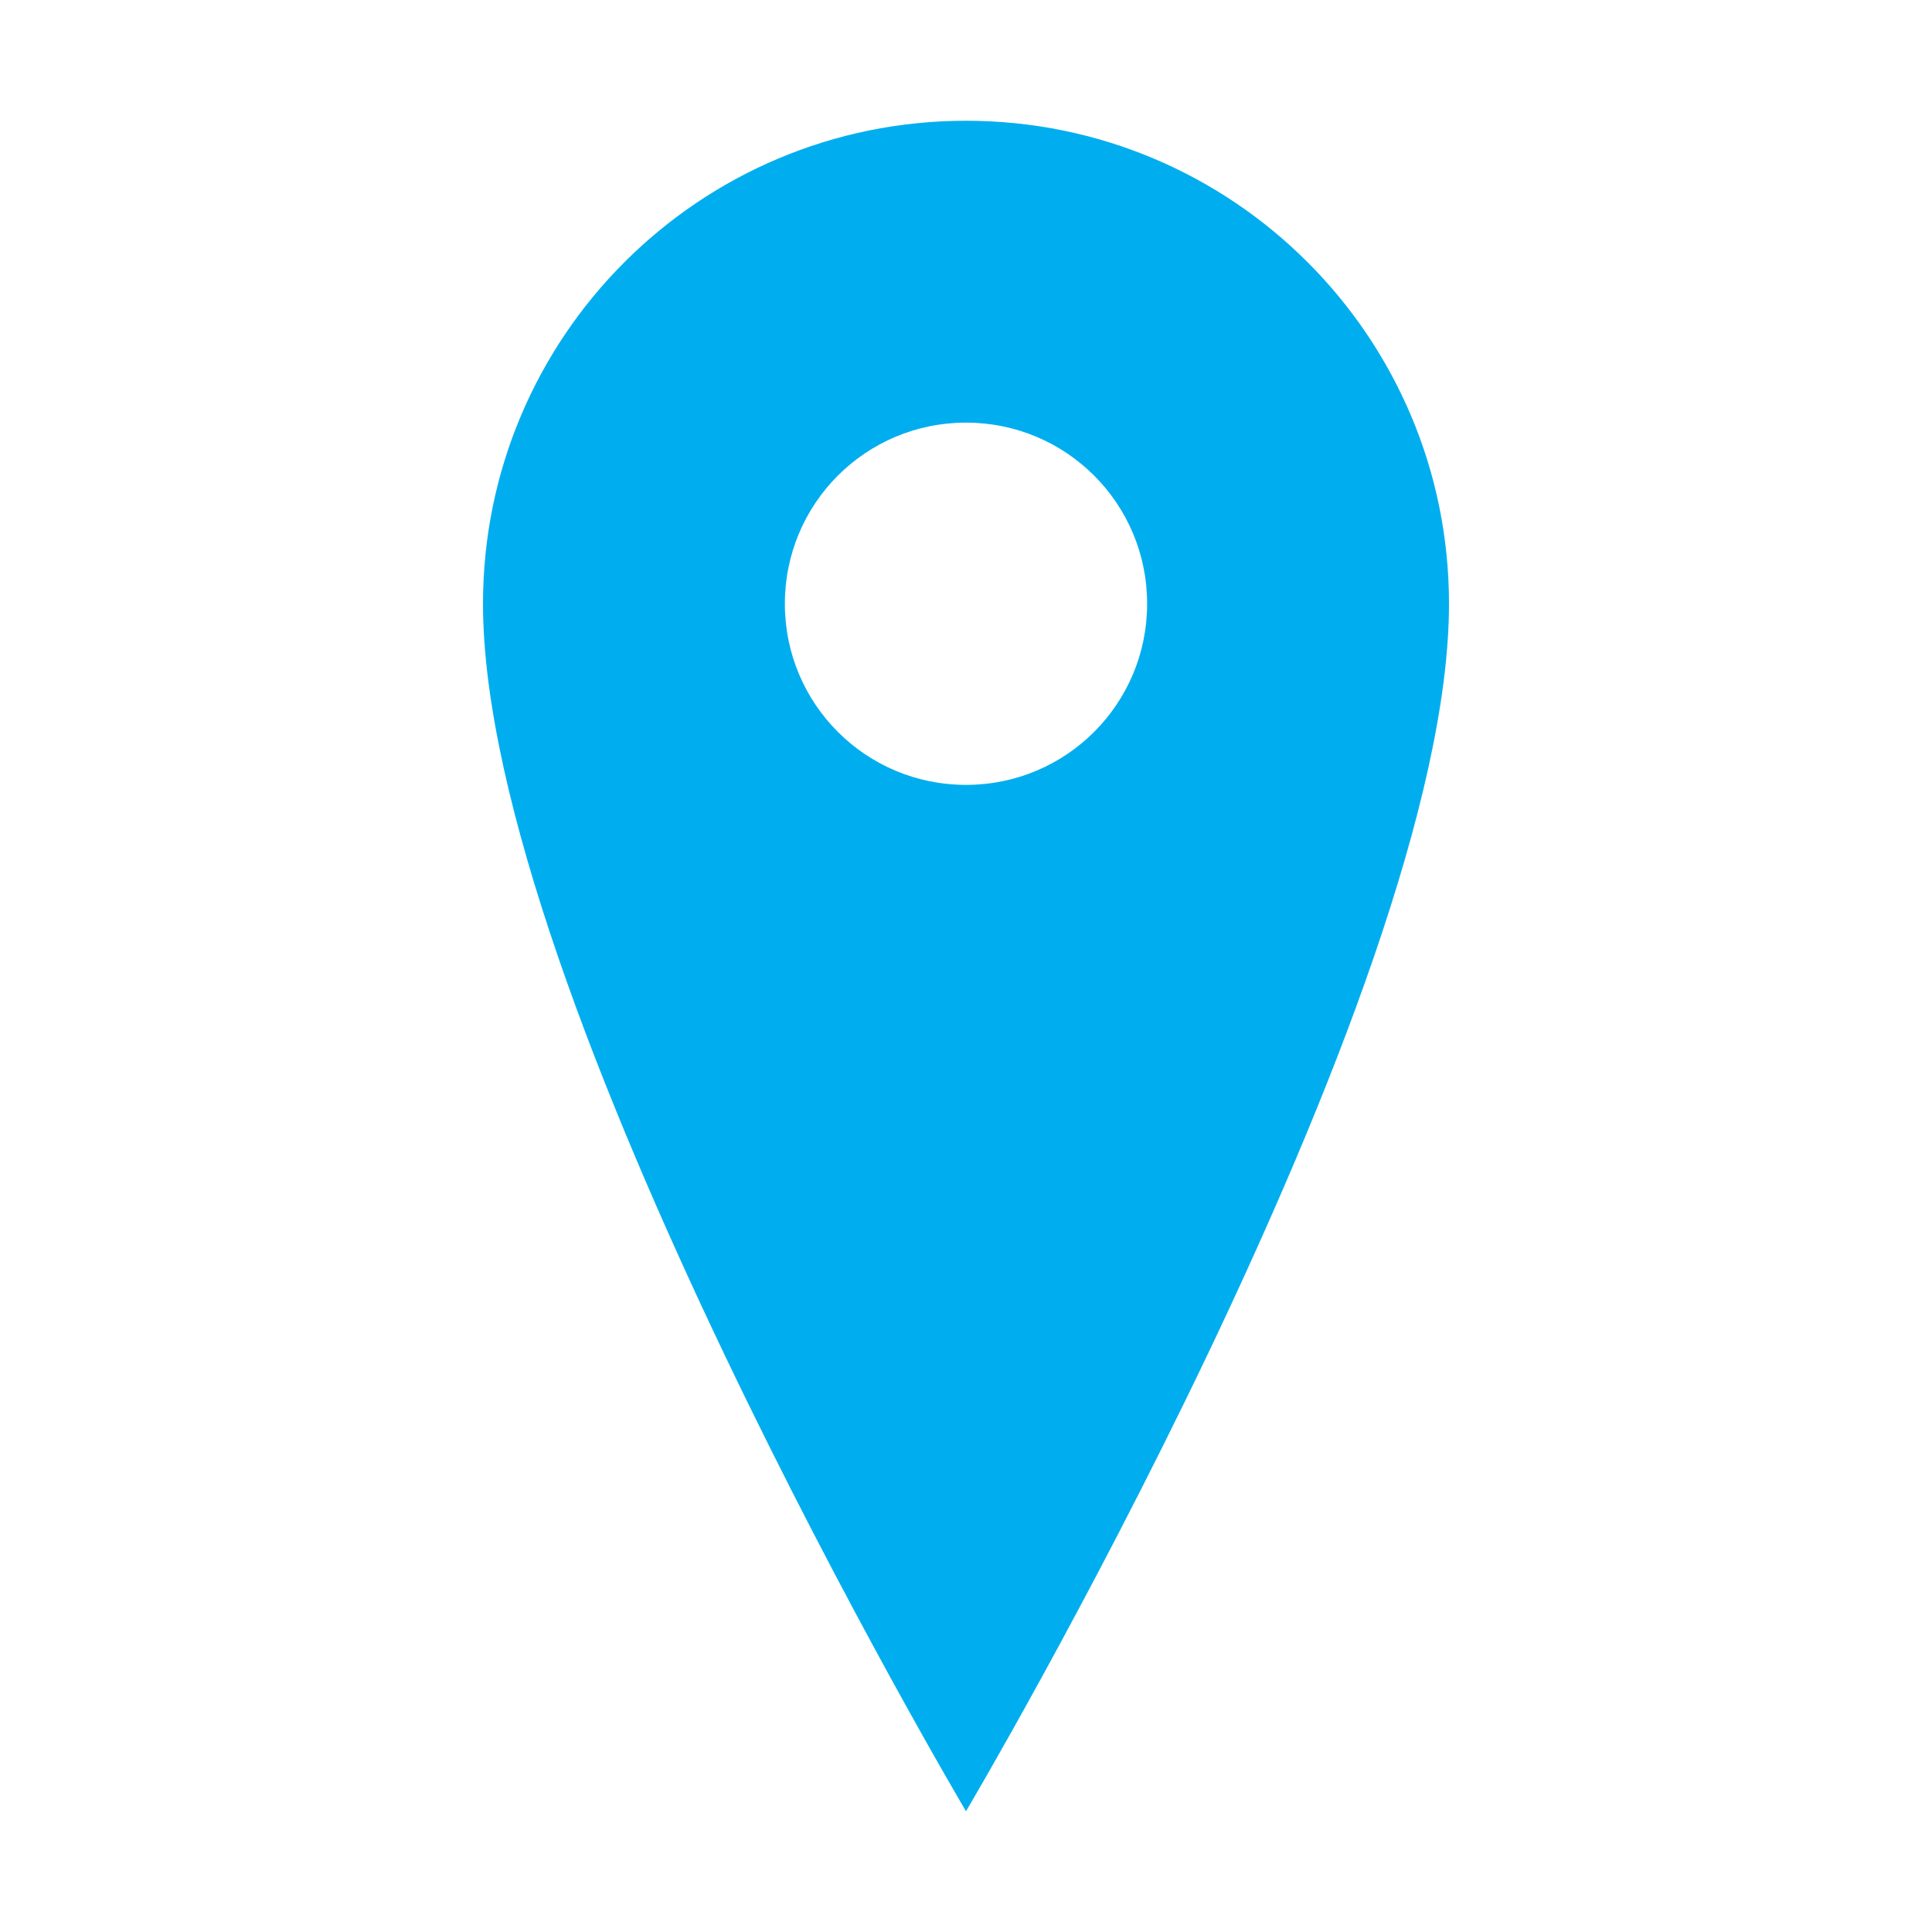
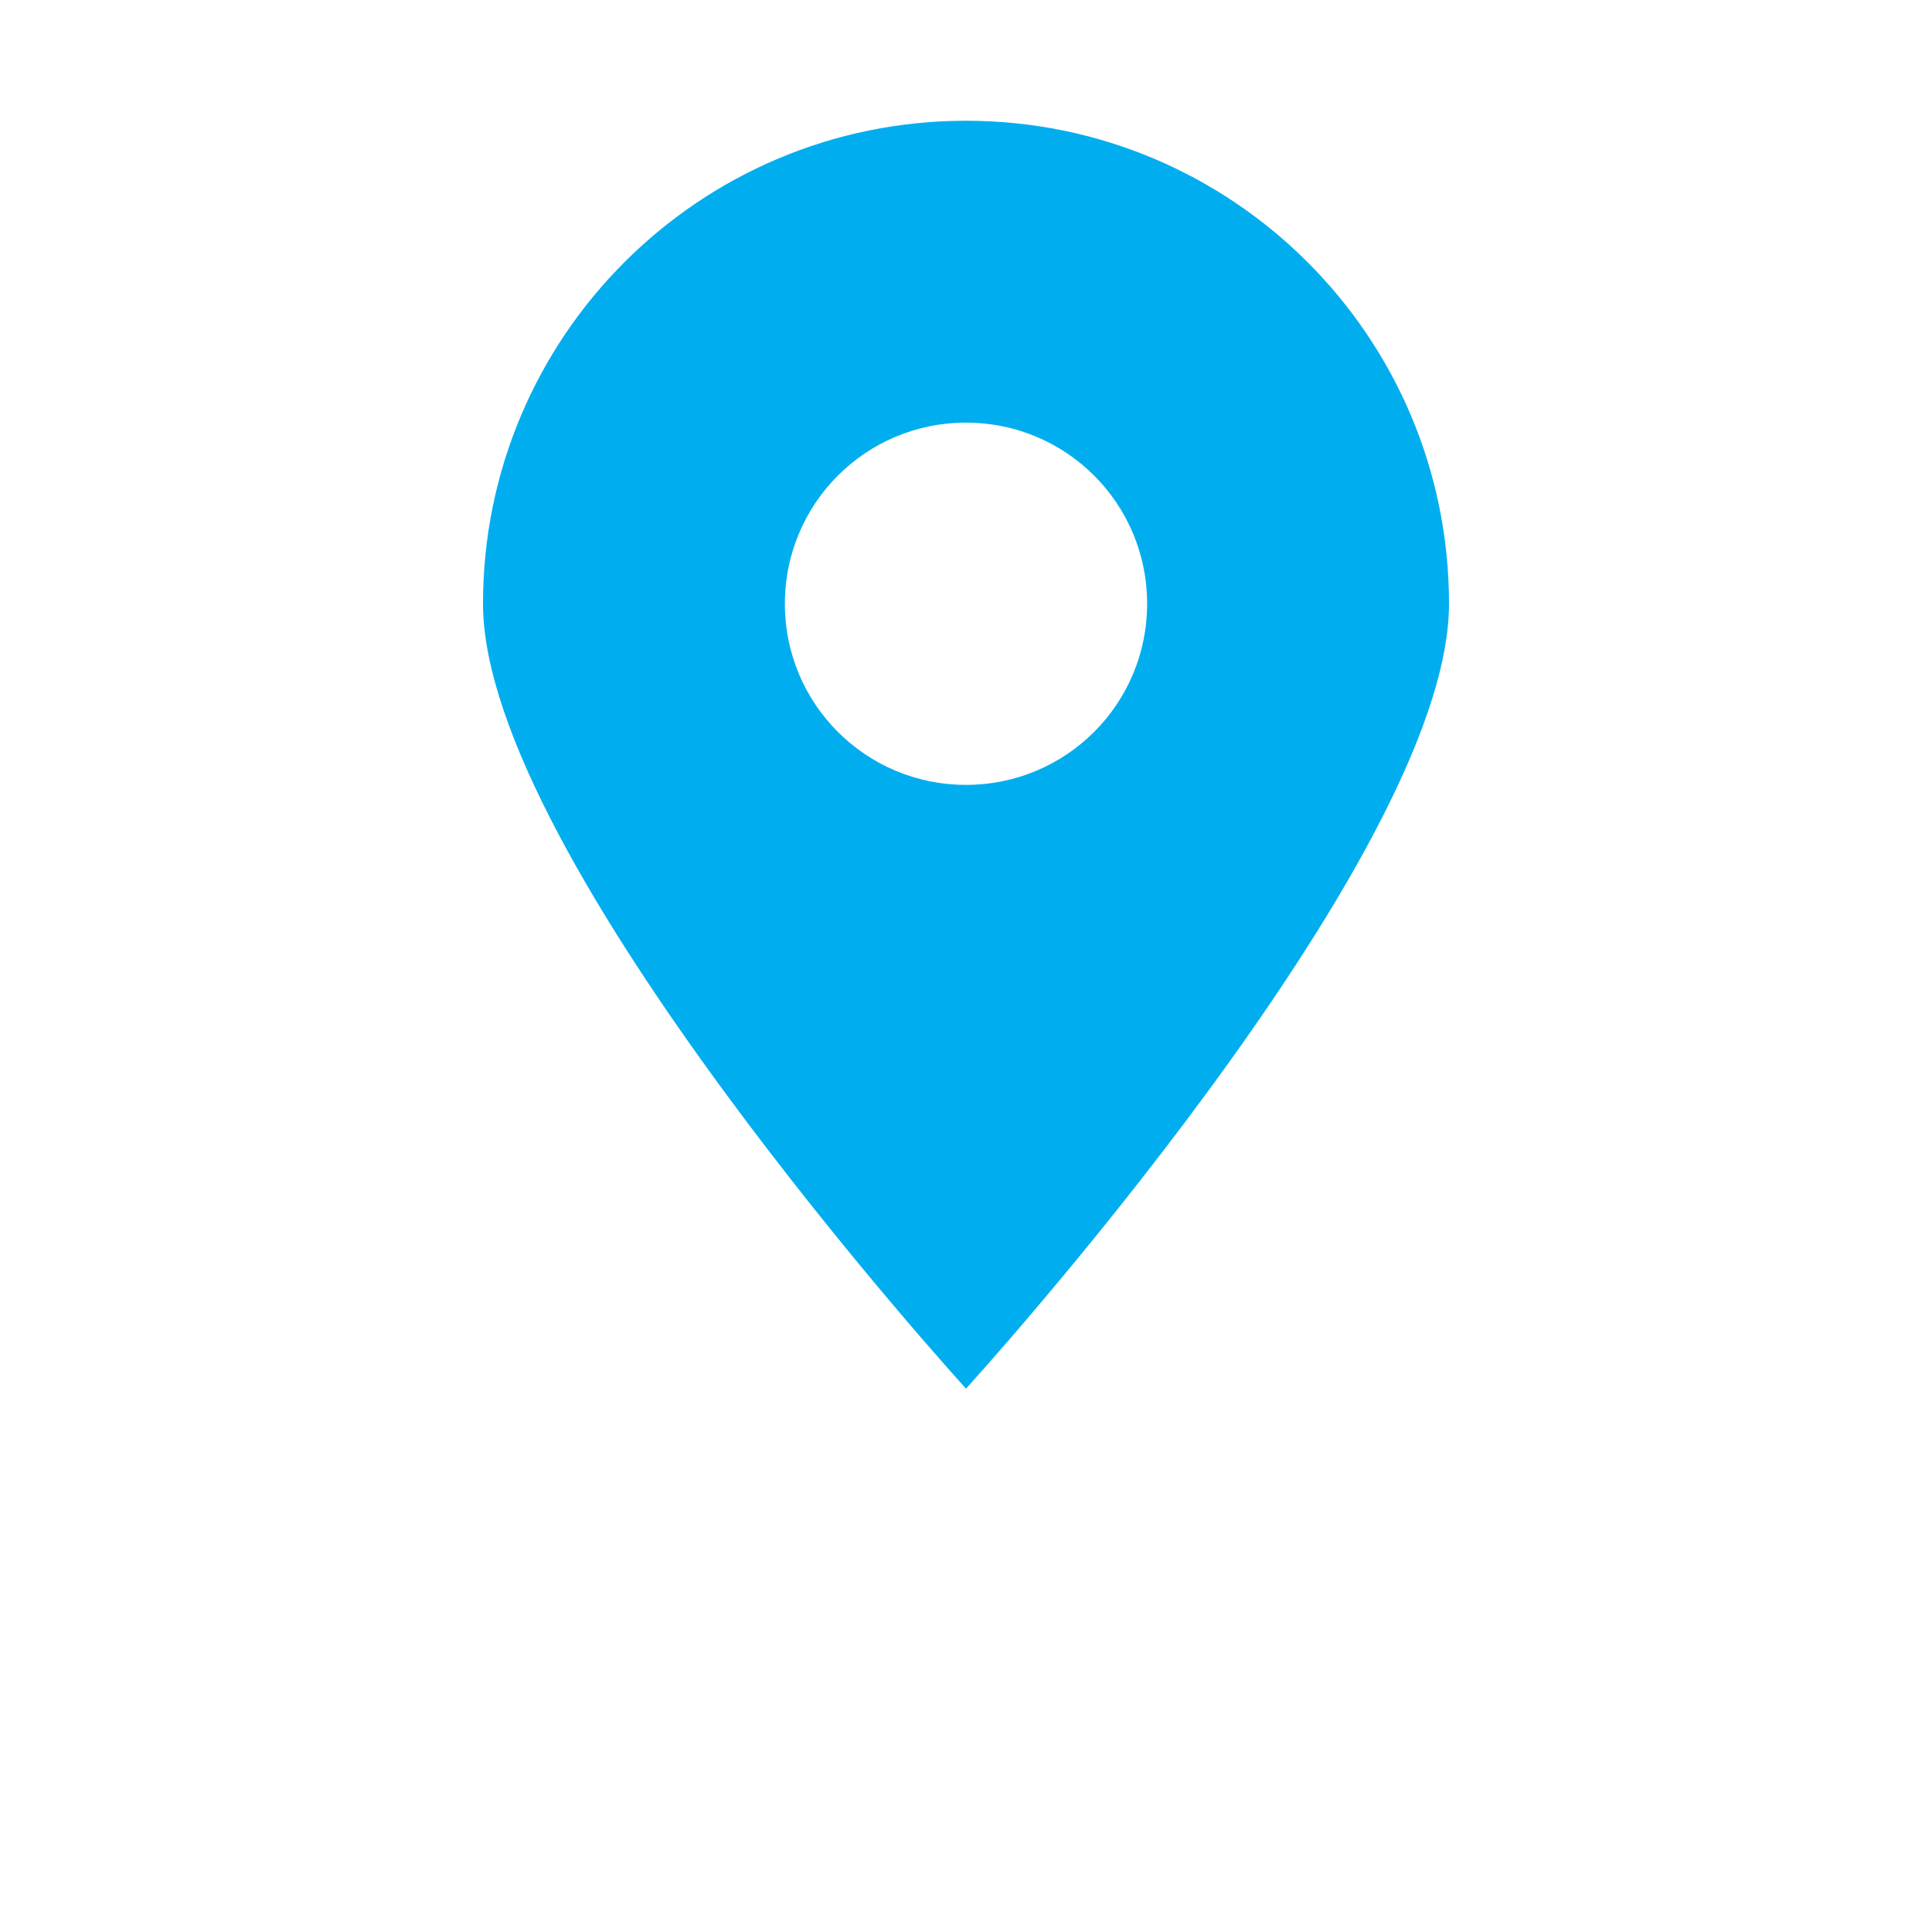
<svg xmlns="http://www.w3.org/2000/svg" width="32" height="32" viewBox="0 0 32 32" fill="none">
-   <path d="M16 2C11.58 2 8 5.58 8 10C8 16.5 16 30 16 30C16 30 24 16.5 24 10C24 5.58 20.42 2 16 2ZM16 13C14.34 13 13 11.66 13 10C13 8.34 14.34 7 16 7C17.66 7 19 8.34 19 10C19 11.66 17.66 13 16 13Z" fill="#00AEEF" />
+   <path fill-rule="evenodd" clip-rule="evenodd" d="M16 2C11.58 2 8 5.58 8 10C8 14.23 16 23 16 23C16 23 24 14.23 24 10C24 5.58 20.42 2 16 2ZM16 13C14.34 13 13 11.66 13 10C13 8.34 14.34 7 16 7C17.66 7 19 8.34 19 10C19 11.66 17.66 13 16 13Z" fill="#00AEEF" />
</svg>
